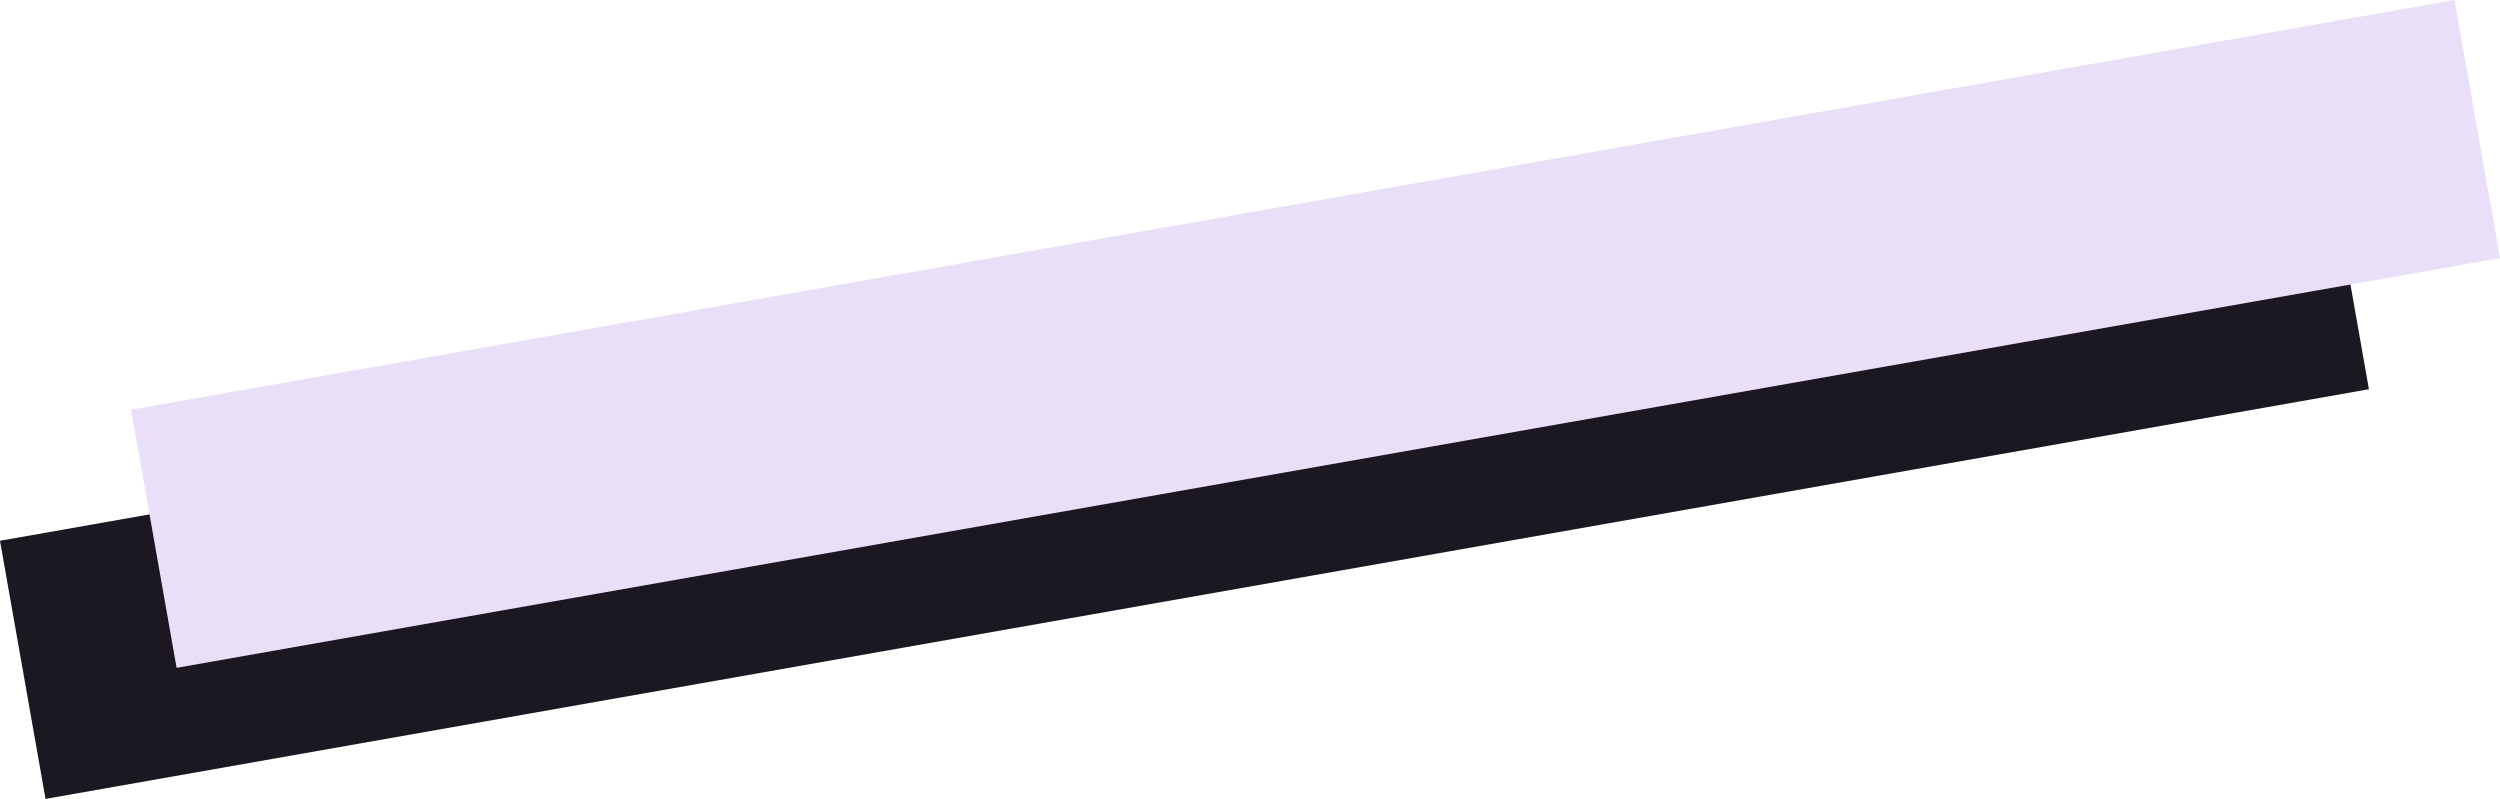
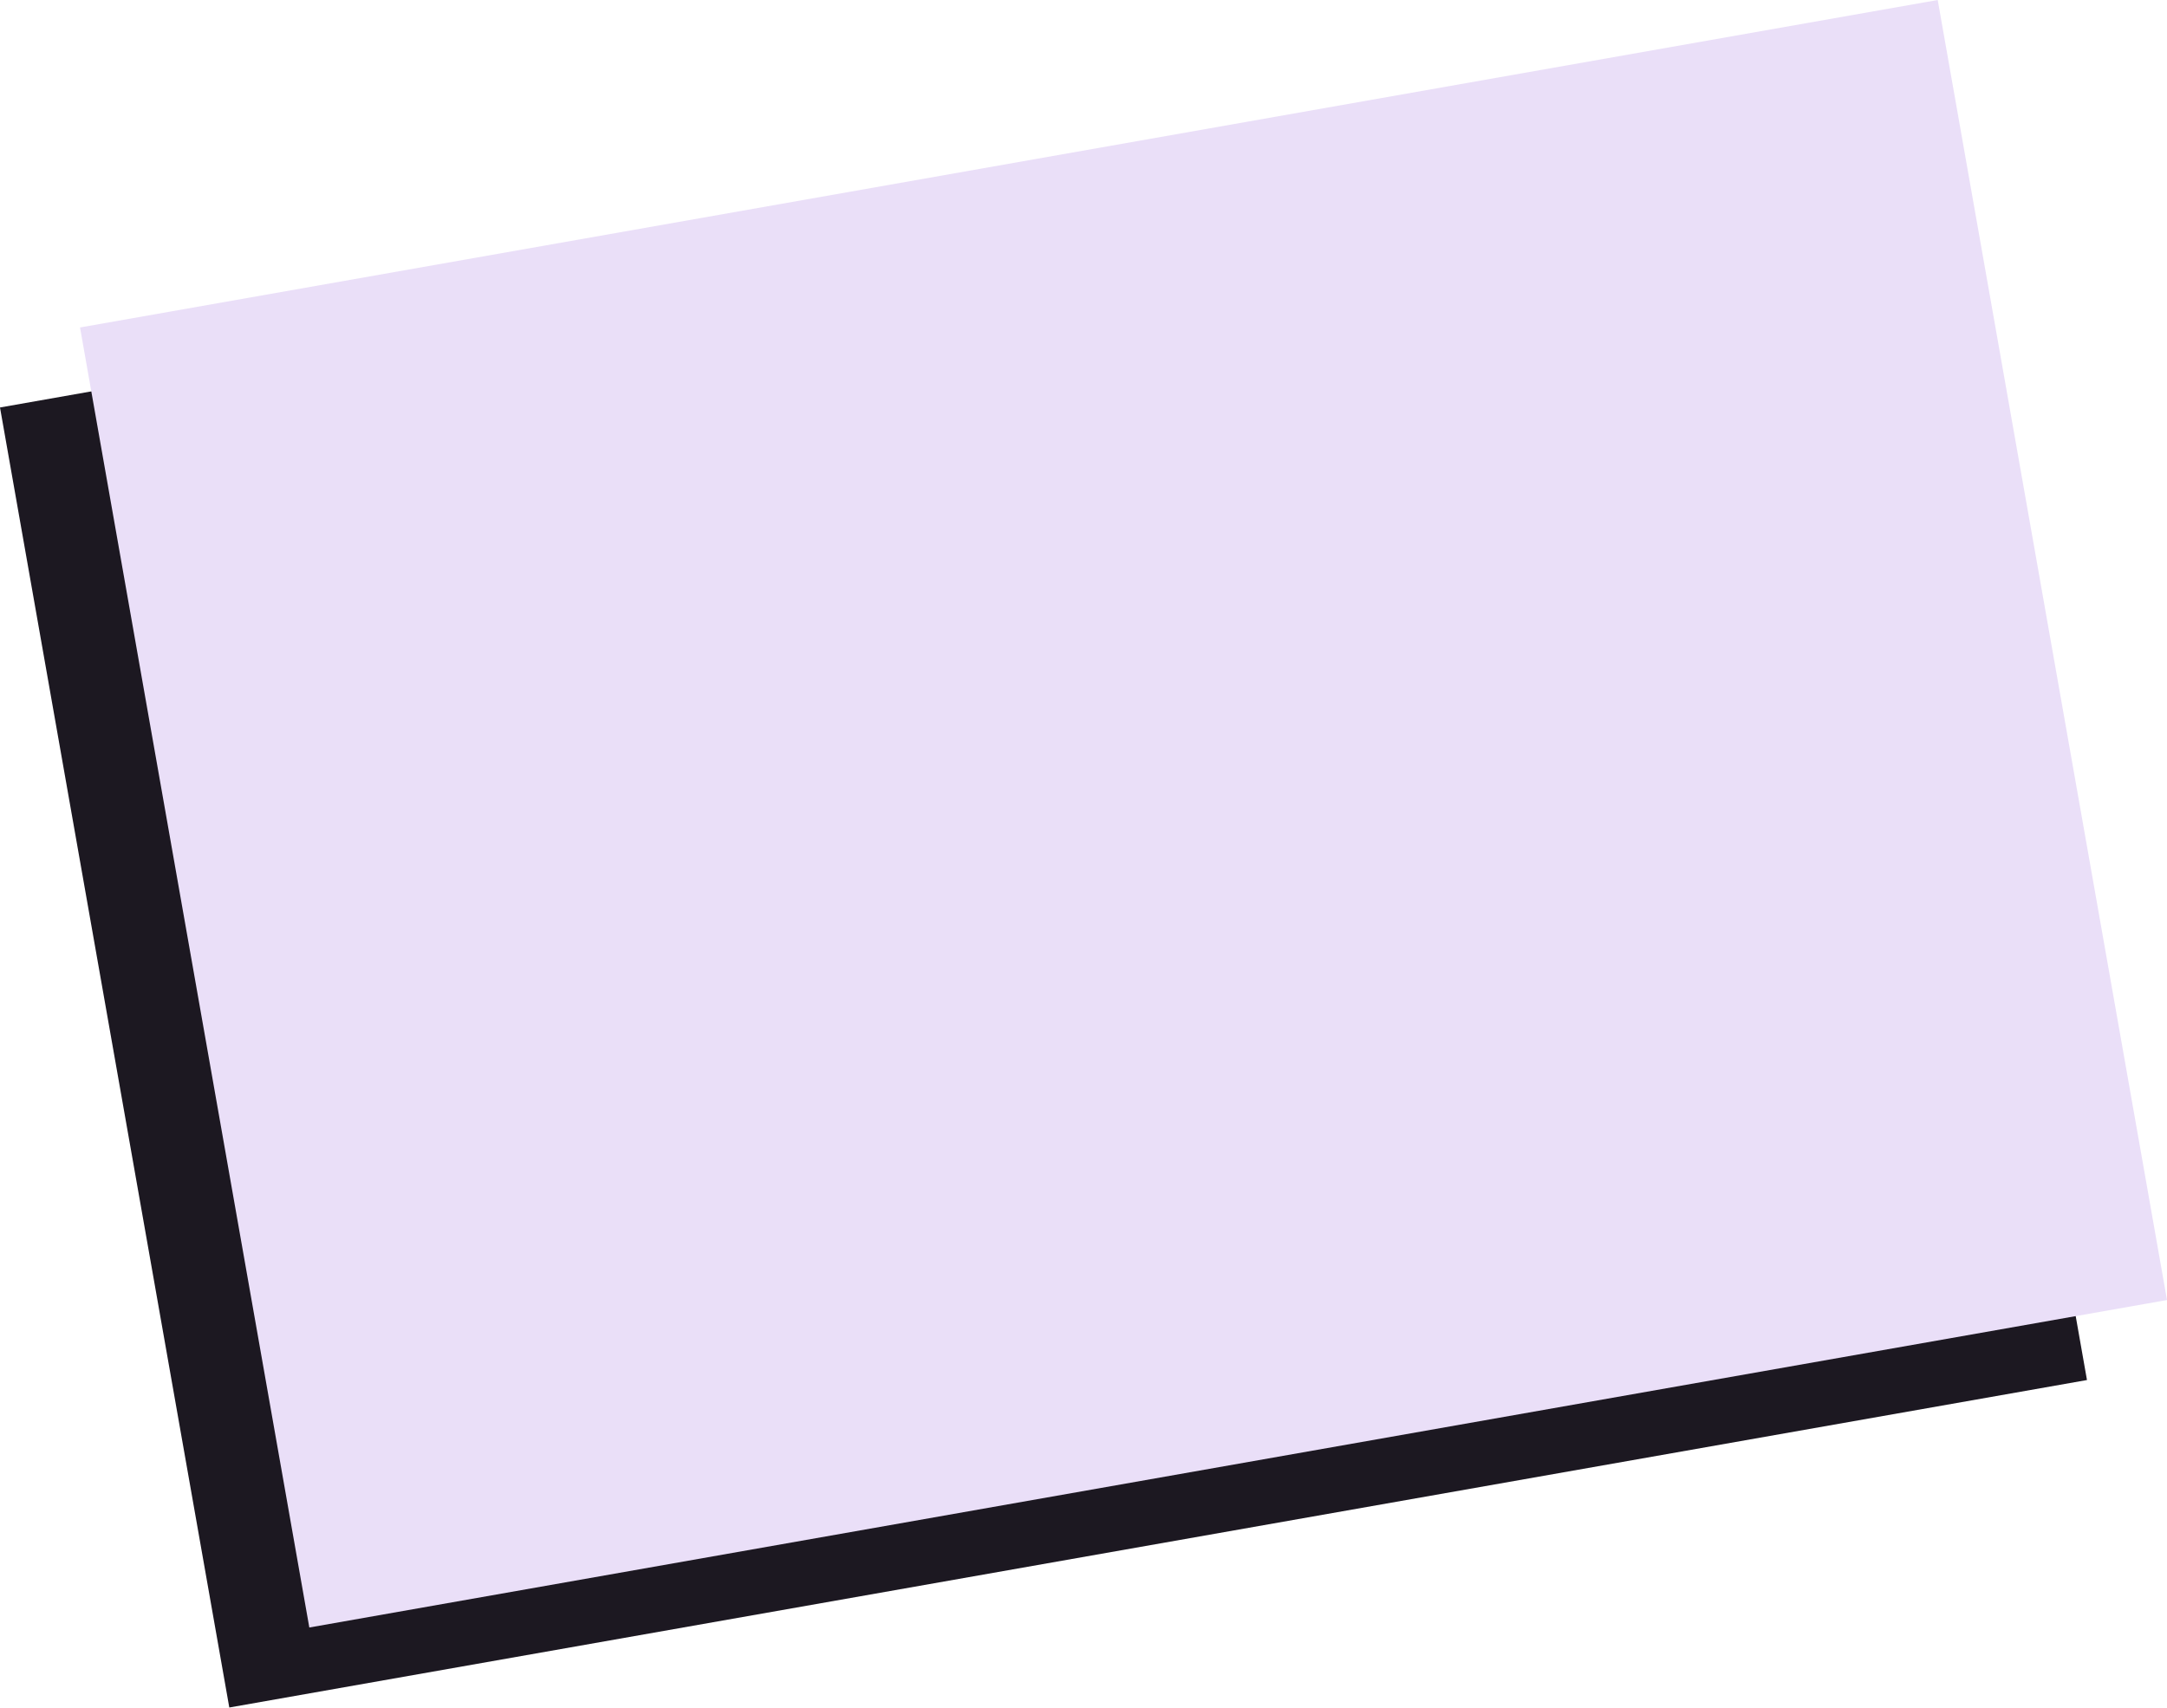
- <svg xmlns="http://www.w3.org/2000/svg" viewBox="0 0 381.477 121.906">
-   <path d="m.738 50.953h360v40h-360z" fill="#1c1821" transform="matrix(.9848077 -.1736482 .1736482 .9848077 -9.575 32.4628)" />
-   <path d="m20.738 30.953h360v40h-360z" fill="#eadff8" transform="matrix(.9848077 -.1736482 .1736482 .9848077 -5.7982 35.6319)" />
+ <svg xmlns="http://www.w3.org/2000/svg" viewBox="0 0 541.57 426.849">
+   <path d="m25.071 58.425h471.429v330h-471.429z" fill="#1c1821" transform="matrix(.9848077 -.1736482 .1736482 .9848077 -34.8354 48.6792)" />
+   <path d="m45.071 38.425h471.429v330h-471.429z" fill="#eadff8" transform="matrix(.9848077 -.1736482 .1736482 .9848077 -31.0586 51.8483)" />
</svg>
